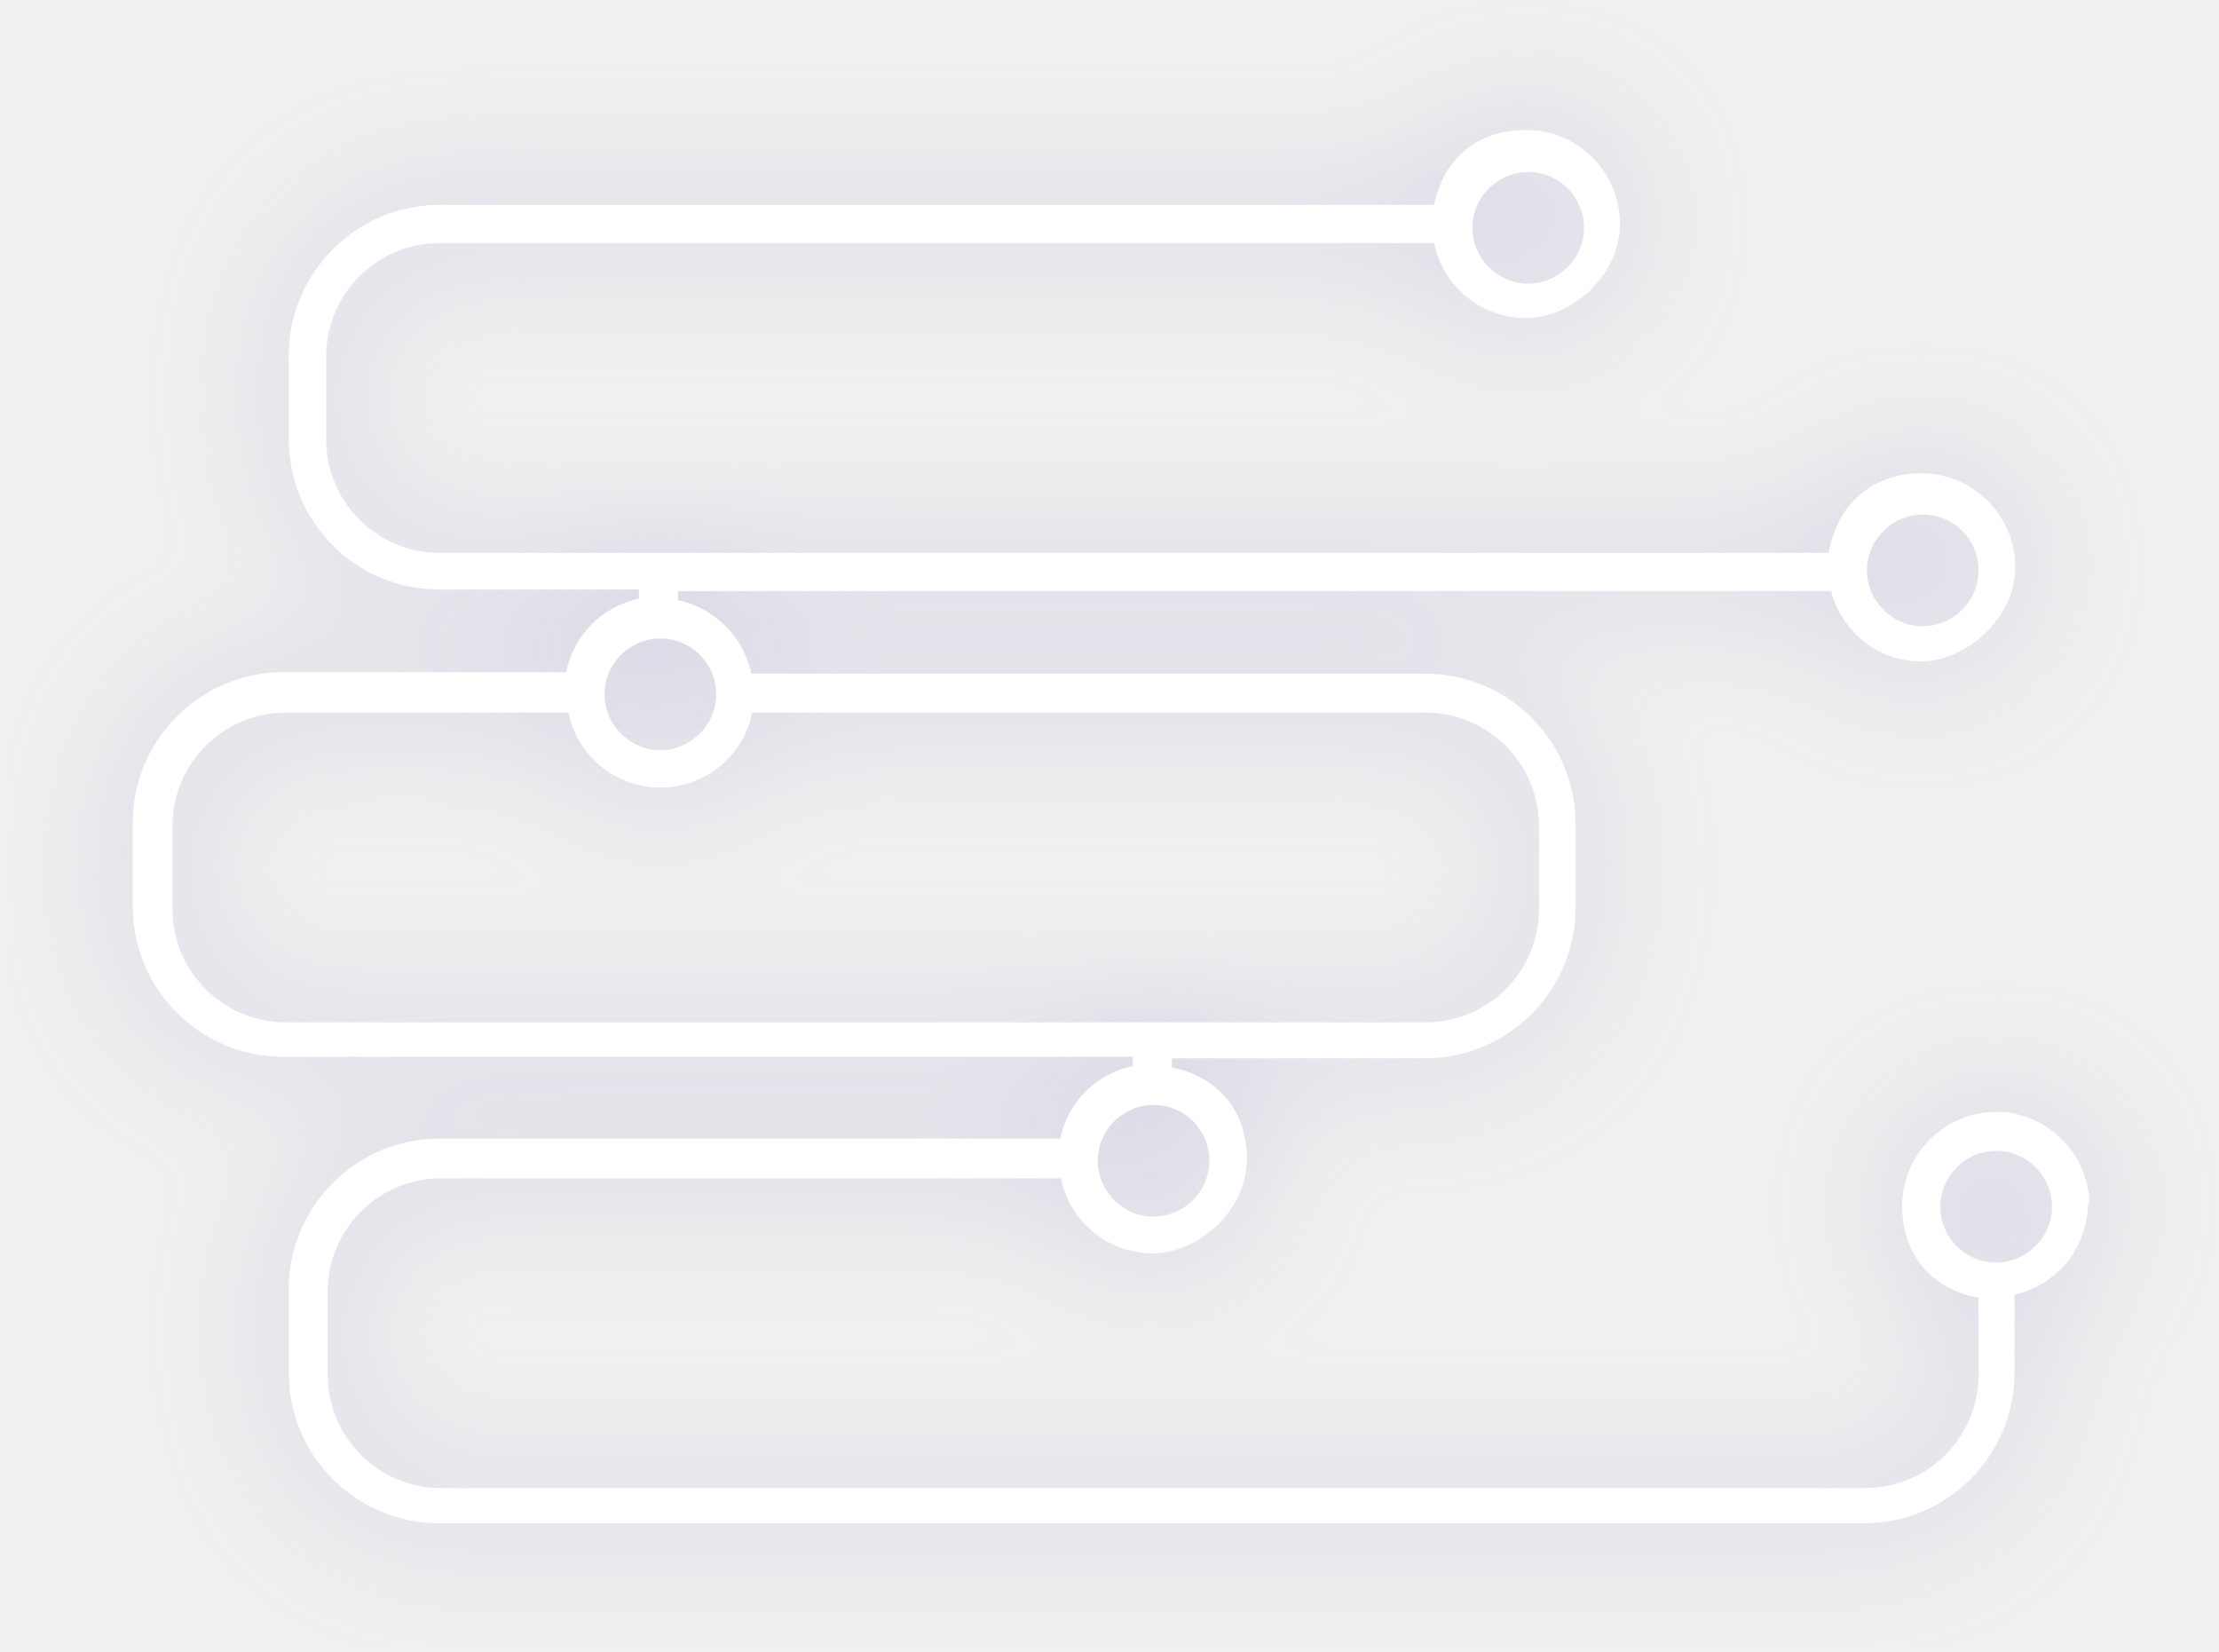
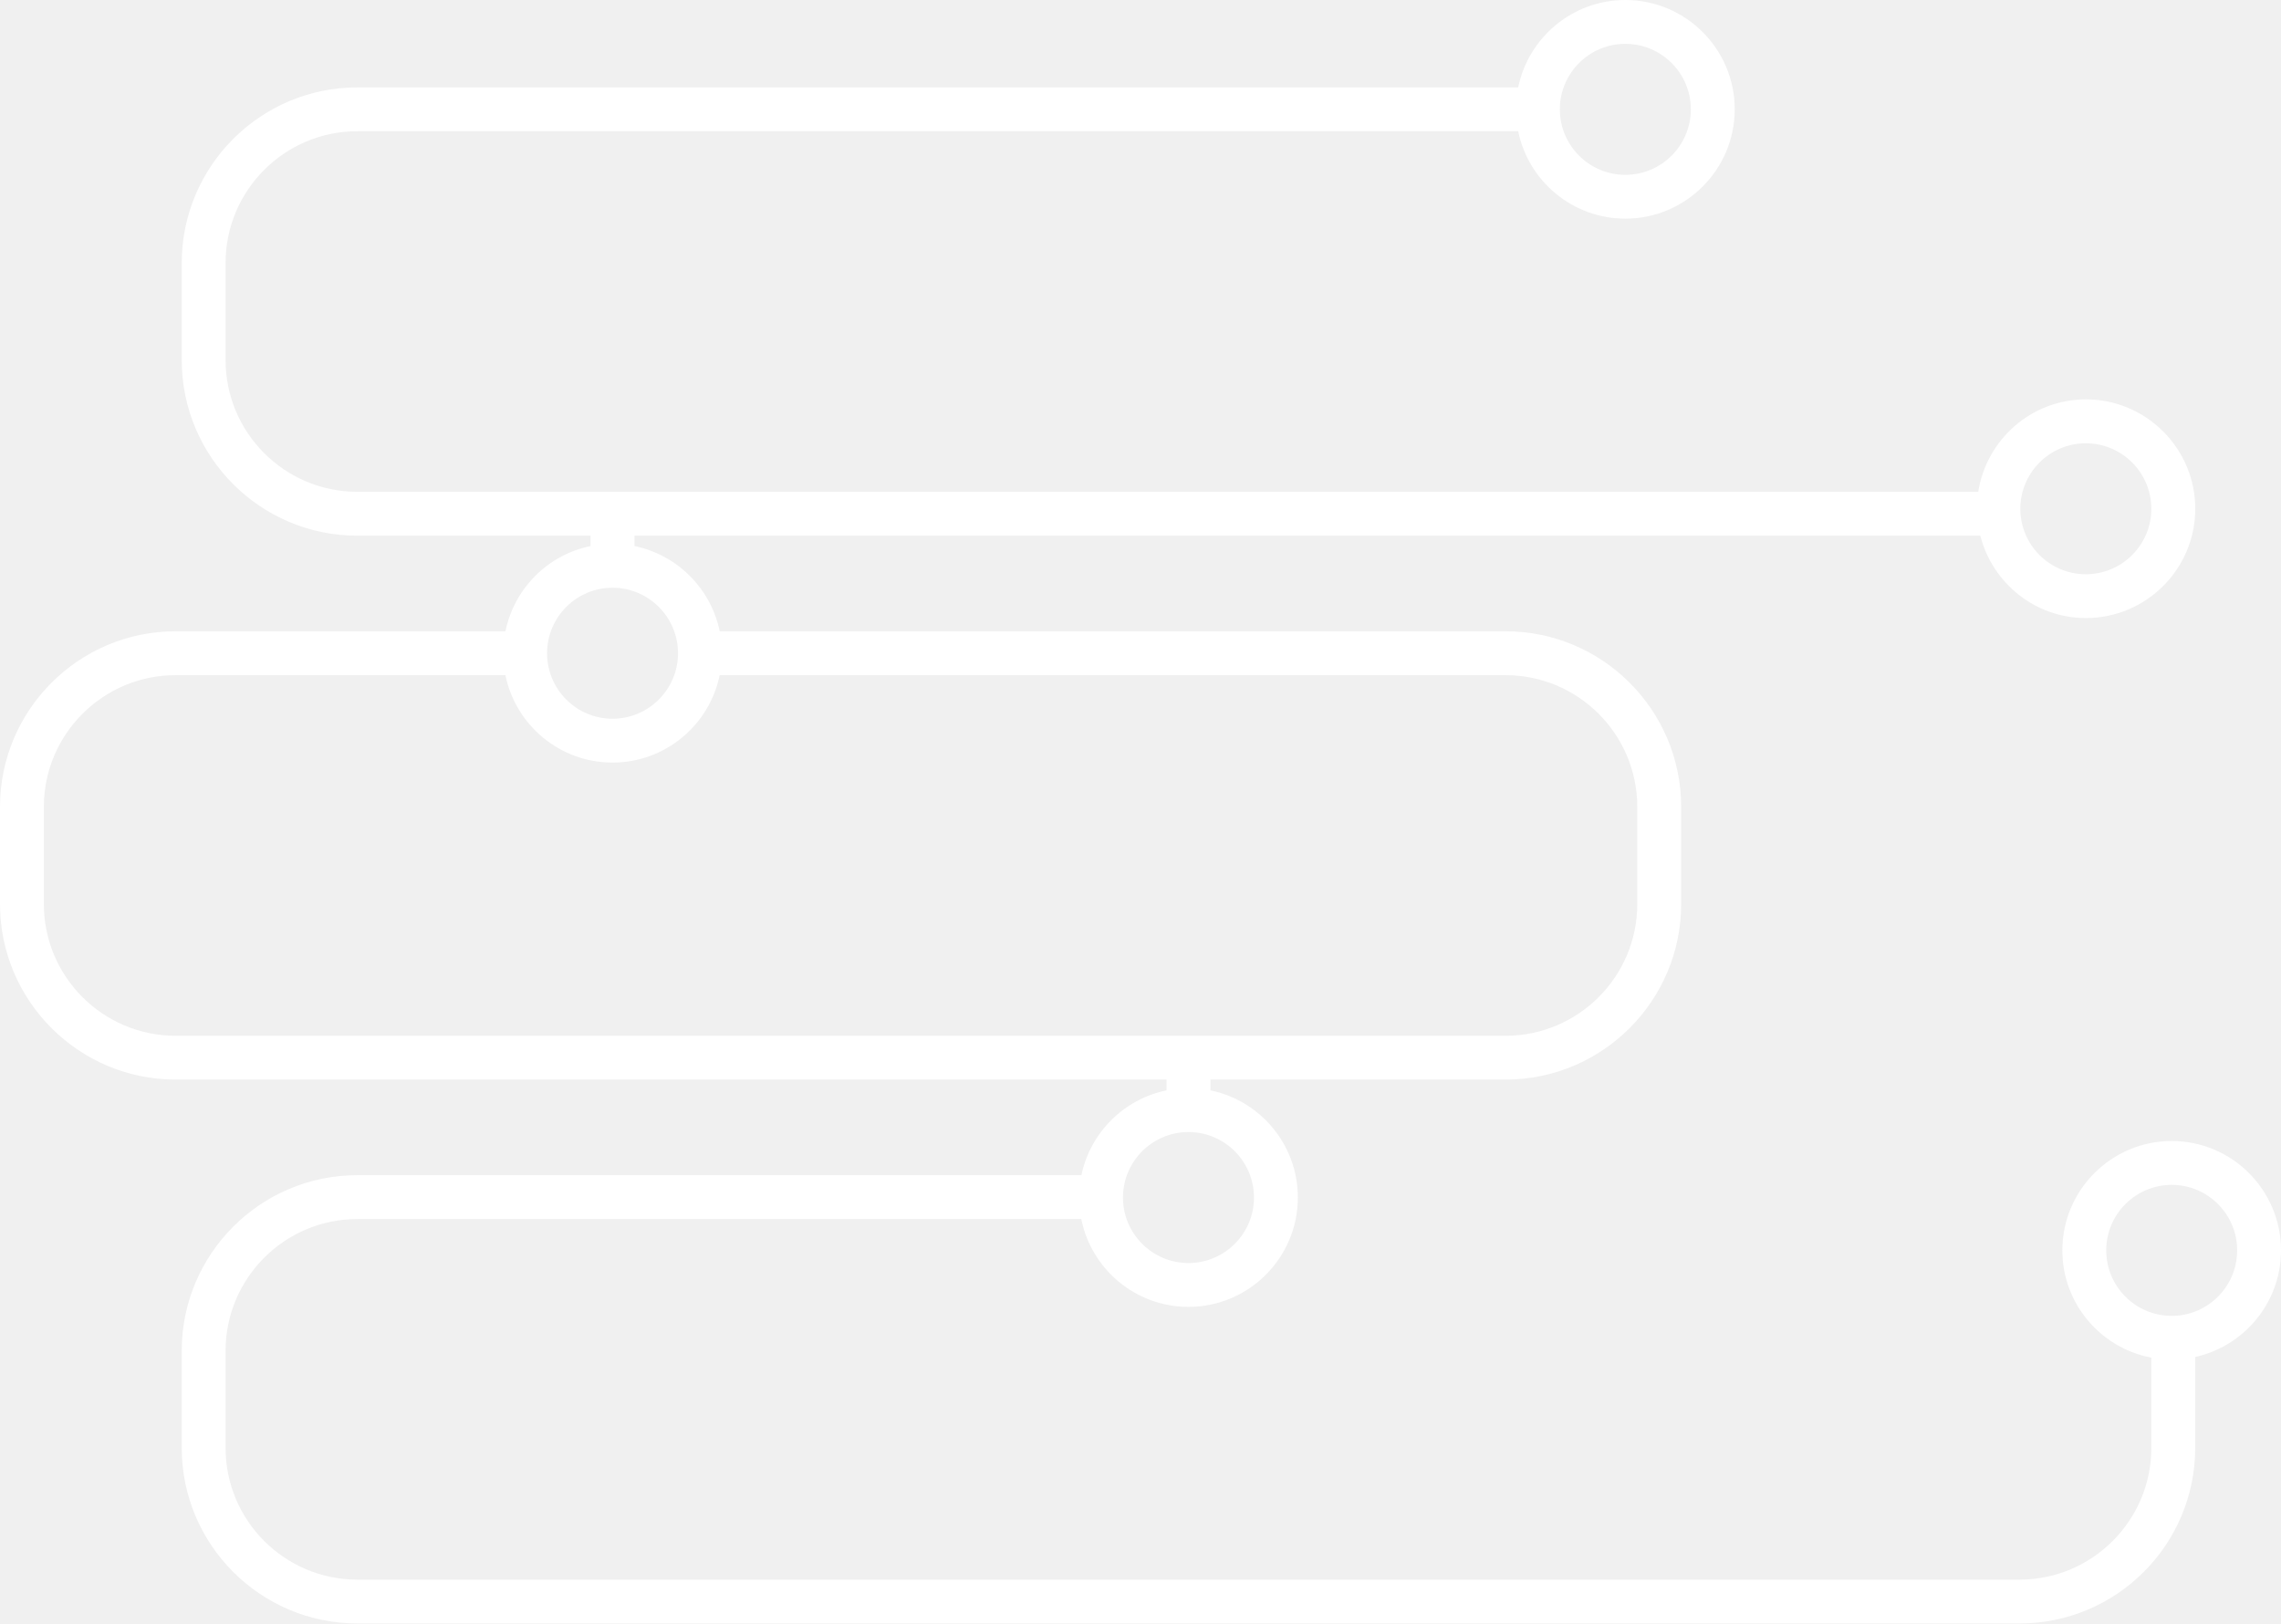
- <svg xmlns="http://www.w3.org/2000/svg" width="301" height="224" viewBox="0 0 301 224" fill="none">
-   <g filter="url(#filter0_d_67_132)">
-     <path d="M283.428 163.56C283.428 156.507 277.723 150.802 270.774 150.802C263.825 150.802 258.016 156.507 258.016 163.56C258.016 170.613 262.476 174.969 268.388 176.006V186.482C268.388 194.884 261.543 201.833 253.038 201.833H59.806C51.405 201.833 44.456 194.987 44.456 186.482V175.177C44.456 166.775 51.301 159.826 59.806 159.826H143.924C145.065 165.634 150.251 169.991 156.37 169.991C162.49 169.991 169.128 164.286 169.128 157.233C169.128 150.18 164.772 145.927 158.963 144.787V143.542H193.295C204.497 143.542 213.728 134.414 213.728 123.109V111.803C213.728 100.498 204.6 91.37 193.295 91.37H101.917C100.88 86.392 96.938 82.45 91.96 81.413V80.168H248.37C249.822 85.666 254.697 89.711 260.609 89.711C266.521 89.711 273.367 84.006 273.367 76.953C273.367 69.9 267.662 64.196 260.609 64.196C253.556 64.196 249.096 68.863 248.059 74.983H59.599C51.197 74.983 44.248 68.137 44.248 59.632V48.326C44.248 39.925 51.094 32.976 59.599 32.976H194.539C195.68 38.784 200.866 43.14 206.986 43.14C213.105 43.14 219.743 37.436 219.743 30.383C219.743 23.33 214.039 17.625 206.986 17.625C199.933 17.625 195.68 21.981 194.539 27.79H59.599C48.397 27.79 39.166 36.917 39.166 48.223V59.528C39.166 70.834 48.293 79.961 59.599 79.961H86.67V81.206C81.691 82.243 77.75 86.184 76.816 91.163H38.44C27.238 91.163 18.007 100.29 18.007 111.596V122.901C18.007 134.207 27.134 143.334 38.44 143.334H153.673V144.579C148.695 145.616 144.857 149.454 143.82 154.433H59.599C48.397 154.433 39.166 163.56 39.166 174.865V186.171C39.166 197.477 48.293 206.604 59.599 206.604H252.83C264.136 206.604 273.263 197.477 273.263 186.171V175.592C278.968 174.347 283.221 169.265 283.221 163.145L283.428 163.56ZM207.297 23.33C211.55 23.33 214.869 26.752 214.869 30.901C214.869 35.05 211.446 38.473 207.297 38.473C203.148 38.473 199.725 35.05 199.725 30.901C199.725 26.752 203.148 23.33 207.297 23.33ZM260.817 69.796C265.069 69.796 268.388 73.219 268.388 77.368C268.388 81.517 264.966 84.94 260.817 84.94C256.668 84.94 253.245 81.517 253.245 77.368C253.245 73.219 256.668 69.796 260.817 69.796ZM89.574 86.599C93.827 86.599 97.146 90.022 97.146 94.171C97.146 98.32 93.723 101.742 89.574 101.742C85.425 101.742 82.002 98.32 82.002 94.171C82.002 90.022 85.425 86.599 89.574 86.599ZM23.4 123.316V112.011C23.4 103.609 30.246 96.66 38.751 96.66H77.128C78.269 102.468 83.455 106.825 89.574 106.825C95.694 106.825 100.88 102.468 102.021 96.66H193.398C201.8 96.66 208.749 103.506 208.749 112.011V123.316C208.749 131.718 201.904 138.667 193.398 138.667H38.751C30.35 138.667 23.4 131.821 23.4 123.316ZM156.474 149.869C160.726 149.869 164.045 153.292 164.045 157.44C164.045 161.589 160.623 165.012 156.474 165.012C152.325 165.012 148.902 161.589 148.902 157.44C148.902 153.292 152.325 149.869 156.474 149.869ZM270.774 171.235C266.522 171.235 263.202 167.812 263.202 163.664C263.202 159.515 266.625 156.092 270.774 156.092C274.923 156.092 278.346 159.515 278.346 163.664C278.346 167.812 274.923 171.235 270.774 171.235Z" fill="white" style="fill:white;fill-opacity:1;" />
+ <svg xmlns="http://www.w3.org/2000/svg" id="Layer_2" data-name="Layer 2" viewBox="0 0 687.79 489.56">
+   <defs>
+     <style>
+       .cls-1 {
+         fill: #fff;
+         stroke-width: 0px;
+       }
+     </style>
+   </defs>
+   <g id="Layer_1-2" data-name="Layer 1">
+     <path class="cls-1" d="M687.79,377.04c0-18.19-14.78-32.98-32.95-32.98s-32.98,14.79-32.98,32.98c0,16.09,11.58,29.46,26.83,32.35v27.22c0,21.89-17.83,39.72-39.74,39.72H107.74c-21.9,0-39.72-17.82-39.72-39.72v-29.29c0-21.89,17.81-39.72,39.72-39.72h218.3c3.03,15.09,16.36,26.48,32.32,26.48,18.18,0,32.98-14.79,32.98-32.98,0-15.92-11.34-29.24-26.36-32.31v-3.25h89c29.18,0,52.94-23.76,52.94-52.95v-29.29c0-29.2-23.76-52.94-52.94-52.94h-236.97c-2.63-12.89-12.81-23.06-25.69-25.7v-3.13h405.8c3.64,14.24,16.48,24.84,31.84,24.84,18.18,0,32.98-14.79,32.98-32.96s-14.8-32.98-32.98-32.98c-16.43,0-29.98,12.12-32.46,27.87H107.74c-21.9,0-39.72-17.82-39.72-39.72v-29.29c0-21.89,17.81-39.72,39.72-39.72h350.04c3.07,15.03,16.39,26.36,32.31,26.36,18.18,0,32.98-14.79,32.98-32.98S508.26,0,490.09,0c-15.92,0-29.24,11.33-32.31,26.36H107.74c-29.18,0-52.94,23.75-52.94,52.94v29.29c0,29.2,23.76,52.94,52.94,52.94h70.34v3.13c-12.88,2.63-23.04,12.8-25.67,25.7H52.94c-29.18,0-52.94,23.75-52.94,52.94v29.29c0,29.2,23.76,52.95,52.94,52.95h298.8v3.25c-12.84,2.63-22.99,12.74-25.66,25.58H107.74c-29.18,0-52.94,23.75-52.94,52.94v29.29c0,29.2,23.76,52.94,52.94,52.94h501.22c29.21,0,52.96-23.75,52.96-52.94v-27.41c14.77-3.26,25.87-16.41,25.87-32.17ZM490.09,13.22c10.9,0,19.75,8.86,19.75,19.75s-8.85,19.75-19.75,19.75-19.75-8.86-19.75-19.75,8.85-19.75,19.75-19.75ZM628.94,133.67c10.9,0,19.75,8.86,19.75,19.75s-8.85,19.74-19.75,19.74-19.75-8.85-19.75-19.74,8.85-19.75,19.75-19.75ZM184.69,177.23c10.9,0,19.75,8.86,19.75,19.75s-8.85,19.75-19.75,19.75-19.73-8.86-19.73-19.75,8.85-19.75,19.73-19.75ZM13.22,272.6v-29.29c0-21.89,17.81-39.72,39.72-39.72h99.46c3.07,15.03,16.37,26.36,32.29,26.36s29.24-11.33,32.31-26.36h236.97c21.9,0,39.72,17.82,39.72,39.72v29.29c0,21.9-17.81,39.73-39.72,39.73H52.94c-21.9,0-39.72-17.82-39.72-39.73ZM358.36,341.36c10.9,0,19.75,8.86,19.75,19.75s-8.85,19.75-19.75,19.75-19.75-8.86-19.75-19.75,8.85-19.75,19.75-19.75ZM654.84,396.79c-10.9,0-19.75-8.86-19.75-19.75s8.85-19.75,19.75-19.75,19.73,8.86,19.73,19.75-8.85,19.75-19.73,19.75Z" />
  </g>
-   <defs>
-     <filter id="filter0_d_67_132" x="0.965" y="0.583" width="299.504" height="223.062" filterUnits="userSpaceOnUse" color-interpolation-filters="sRGB">
-       <feFlood flood-opacity="0" result="BackgroundImageFix" />
-       <feColorMatrix in="SourceAlpha" type="matrix" values="0 0 0 0 0 0 0 0 0 0 0 0 0 0 0 0 0 0 127 0" result="hardAlpha" />
-       <feOffset />
-       <feGaussianBlur stdDeviation="8.521" />
-       <feColorMatrix type="matrix" values="0 0 0 0 0.545 0 0 0 0 0.561 0 0 0 0 0.776 0 0 0 0.4 0" />
-       <feBlend mode="normal" in2="BackgroundImageFix" result="effect1_dropShadow_67_132" />
-       <feBlend mode="normal" in="SourceGraphic" in2="effect1_dropShadow_67_132" result="shape" />
-     </filter>
-   </defs>
</svg>
